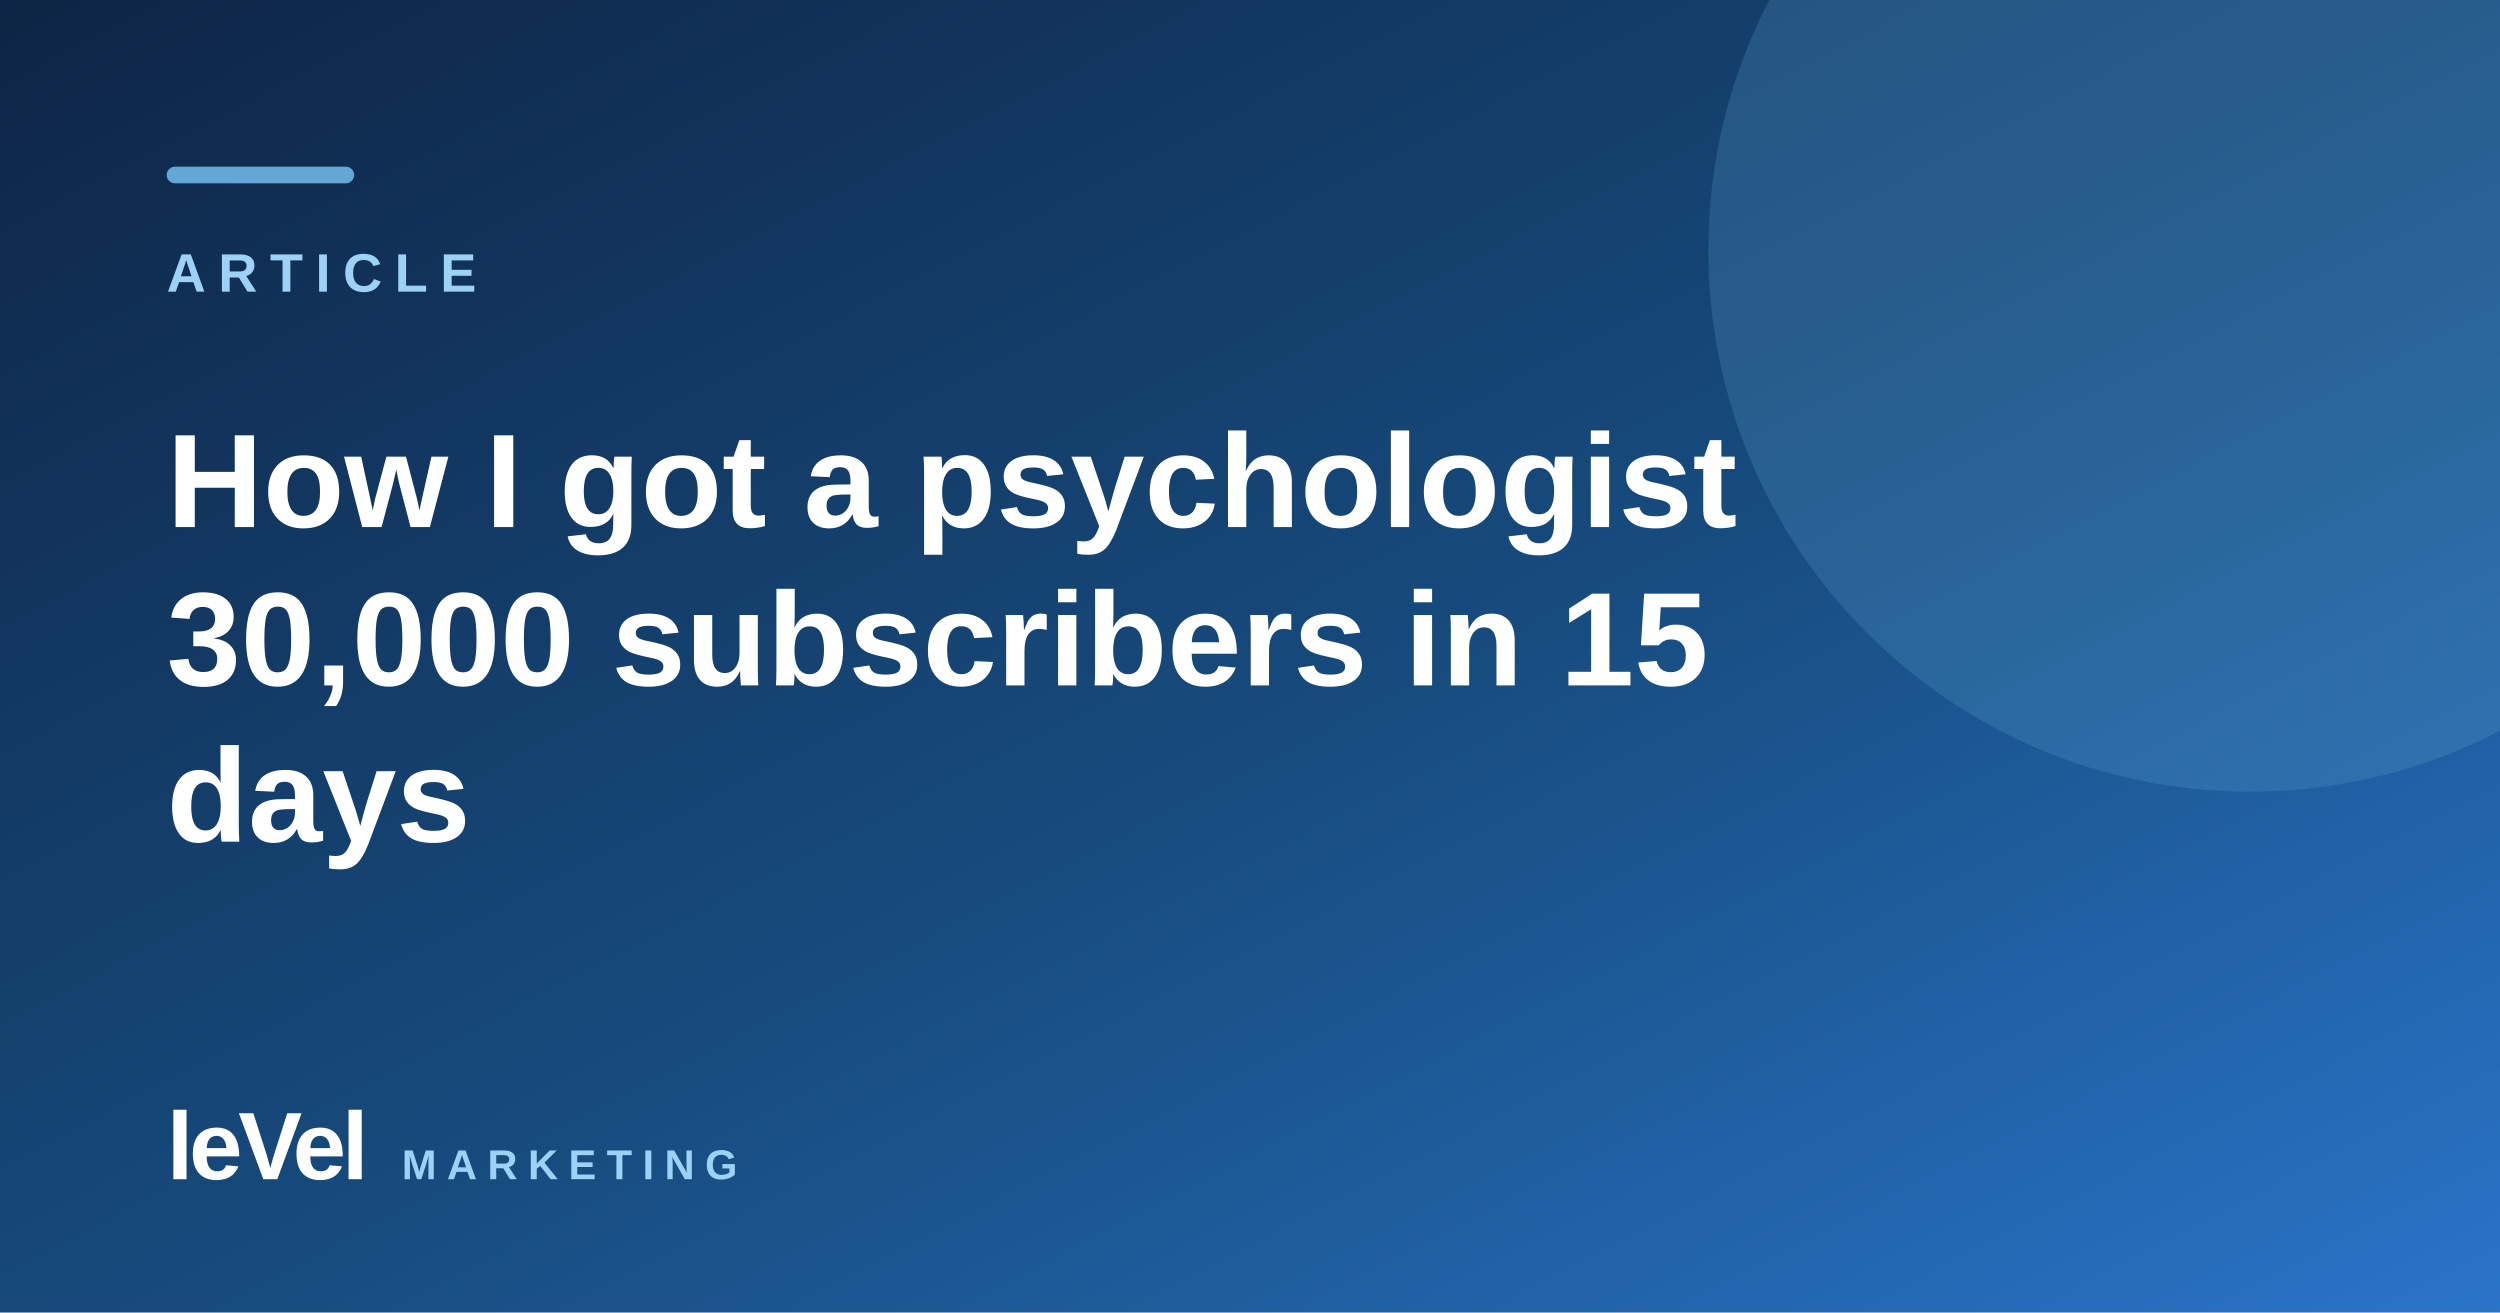
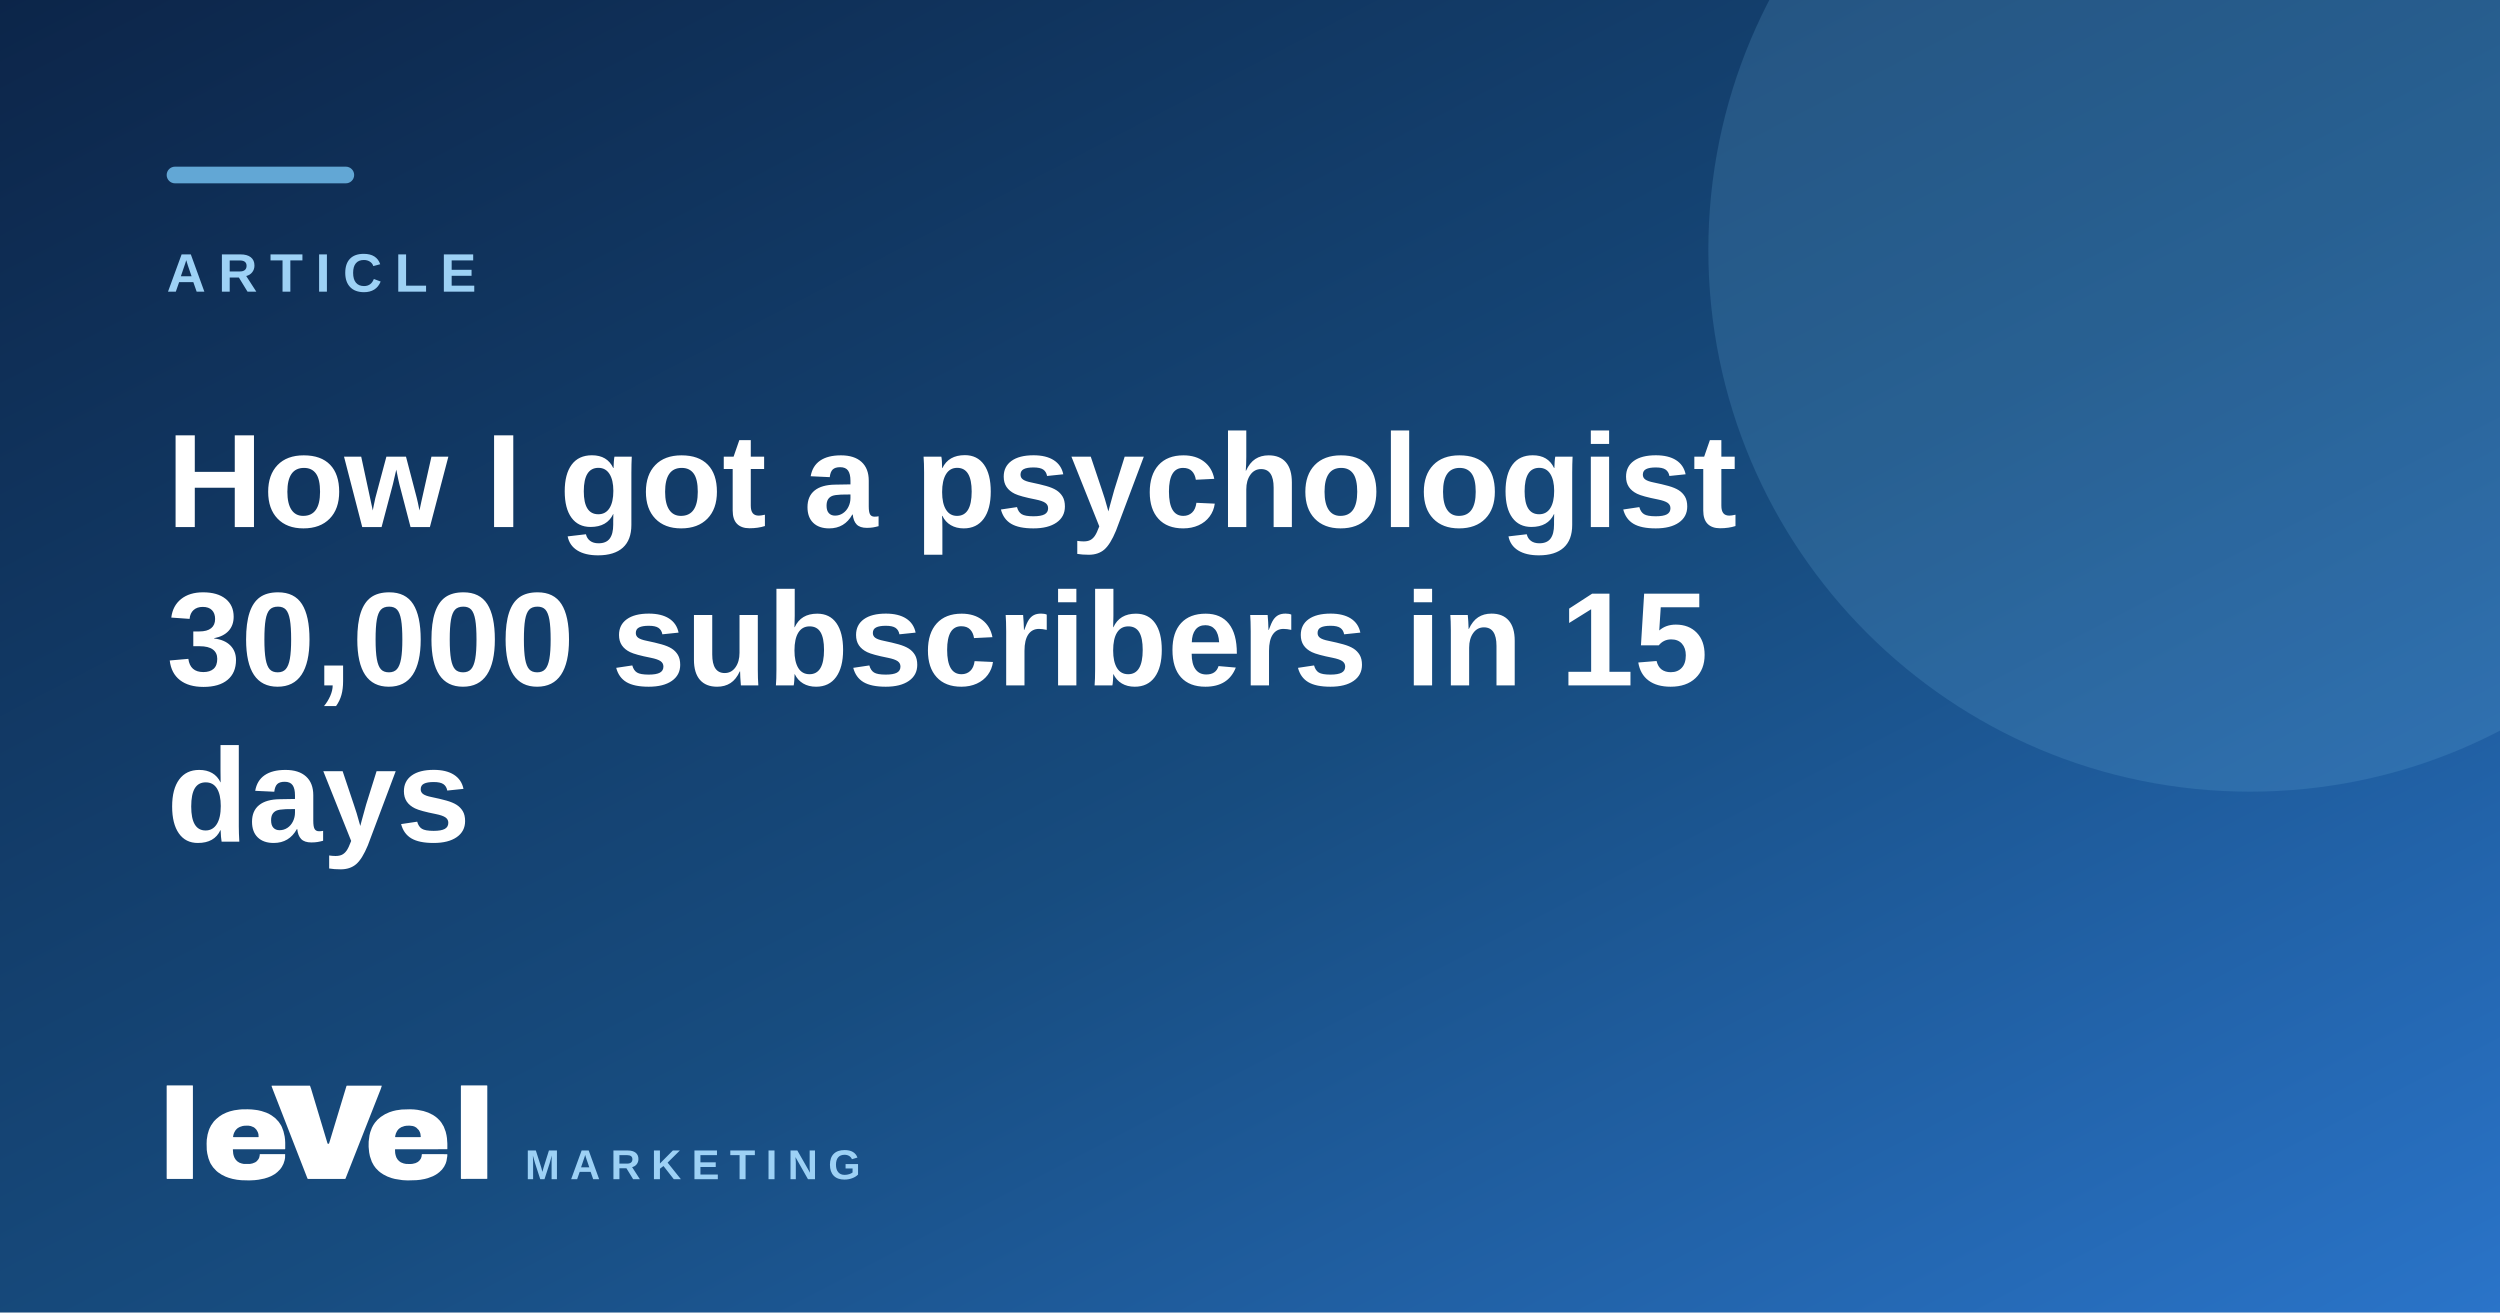
<svg xmlns="http://www.w3.org/2000/svg" viewBox="0 0 1200 630" width="1200" height="630">
  <defs>
    <linearGradient id="g" x1="0" y1="0" x2="1" y2="1">
-       <stop offset="0" stop-color="#0e2445" />
+       <stop offset="0" stop-color="#0c2549" />
      <stop offset=".55" stop-color="#174c7f" />
      <stop offset="1" stop-color="#2a74c9" />
    </linearGradient>
  </defs>
  <rect width="1200" height="630" fill="url(#g)" />
  <circle cx="1080" cy="120" r="260" fill="#62a7d5" opacity=".22" />
  <rect x="80" y="80" width="90" height="8" rx="4" fill="#62a7d5" />
  <text x="80" y="140" font-size="26" font-weight="700" letter-spacing="6" fill="#9dd1f5" font-family="Manrope, Arial, Helvetica, sans-serif">ARTICLE</text>
  <g font-family="Manrope, Arial, Helvetica, sans-serif">
    <text x="80" y="253" font-size="64" font-weight="800" fill="#fff">How I got a psychologist</text>
    <text x="80" y="329" font-size="64" font-weight="800" fill="#fff">30,000 subscribers in 15</text>
    <text x="80" y="404" font-size="64" font-weight="800" fill="#fff">days</text>
  </g>
-   <text x="80" y="566" font-size="46" letter-spacing="-2" fill="#fff" font-family="'Archivo Black', 'Arial Black', Arial, sans-serif" font-weight="900">leVel<tspan dx="16" font-size="20" letter-spacing="5" fill="#9dd1f5" font-family="Manrope, Arial, Helvetica, sans-serif" font-weight="700">MARKETING</tspan>
-   </text>
+   <path transform="translate(80 521) scale(.19)" fill="#fff" fill-rule="evenodd" d="M0.7 0.0 L0.0 1.0 L0.0 235.0 L0.7 236.2 L65.7 236.2 L66.3 235.0 L66.3 1.0 L65.7 0.0Z M744.7 0.0 L743.7 0.3 L743.3 1.0 L743.3 235.0 L743.7 235.8 L744.7 236.2 L809.7 236.0 L810.0 235.0 L810.0 1.0 L809.7 0.3 L808.7 0.0Z M265.7 0.7 L265.1 1.0 L265.1 2.0 L268.4 11.0 L355.7 235.2 L356.7 236.2 L450.7 236.2 L451.7 235.7 L540.9 9.0 L543.5 1.0 L542.7 0.7 L455.7 0.7 L454.4 1.0 L411.1 144.0 L410.1 147.0 L409.7 147.4 L407.7 147.4 L406.7 147.0 L406.2 146.0 L365.0 9.0 L362.2 1.0 L361.7 0.7Z M183.7 61.0 L170.7 62.8 L159.7 65.5 L150.7 68.7 L140.7 73.5 L132.7 78.7 L125.1 85.0 L119.2 91.0 L112.2 101.0 L108.2 109.0 L106.3 114.0 L103.4 124.0 L101.3 137.0 L100.9 147.0 L101.3 163.0 L102.6 172.0 L105.5 184.0 L109.3 194.0 L111.3 198.0 L117.3 207.0 L125.7 216.0 L129.7 219.4 L138.7 225.4 L148.7 230.4 L156.7 233.4 L166.7 236.2 L177.7 238.3 L188.7 239.5 L208.7 240.0 L221.7 239.4 L231.7 238.3 L246.7 235.3 L255.7 232.5 L263.7 229.3 L272.7 224.3 L279.6 219.0 L286.7 211.9 L290.9 206.0 L295.1 198.0 L298.0 189.0 L299.1 183.0 L299.3 174.0 L298.7 173.6 L235.7 173.6 L235.2 174.0 L235.0 177.0 L233.9 182.0 L232.1 186.0 L227.7 191.4 L223.7 194.3 L216.7 197.1 L210.7 198.3 L194.7 198.3 L189.7 197.3 L183.7 195.2 L178.7 192.0 L174.7 188.0 L171.5 183.0 L169.5 178.0 L168.2 173.0 L167.2 162.0 L167.7 161.5 L168.7 161.3 L298.7 161.3 L299.5 160.0 L299.5 145.0 L299.1 137.0 L298.1 129.0 L295.1 116.0 L291.0 105.0 L289.0 101.0 L283.1 92.0 L274.7 83.0 L265.4 76.0 L259.7 72.6 L251.7 68.8 L239.7 64.8 L230.7 62.7 L223.7 61.7 L214.7 60.7 L204.7 60.3 L189.7 60.5Z M593.7 60.9 L579.7 62.9 L571.7 64.8 L562.7 67.7 L551.7 72.7 L540.7 79.7 L532.7 86.6 L526.3 94.0 L522.2 100.0 L518.5 107.0 L514.4 118.0 L512.4 126.0 L510.3 142.0 L510.2 155.0 L511.5 169.0 L513.5 179.0 L518.3 193.0 L523.2 202.0 L528.3 209.0 L535.7 216.5 L540.7 220.5 L547.7 225.1 L557.7 230.2 L568.7 234.2 L576.7 236.3 L595.7 239.3 L608.7 240.0 L630.7 239.4 L640.7 238.4 L651.7 236.4 L659.7 234.3 L672.7 229.4 L680.7 225.1 L688.7 219.3 L695.7 212.5 L701.1 205.0 L705.0 197.0 L706.9 191.0 L708.9 179.0 L709.1 175.0 L708.7 173.7 L645.7 173.6 L644.6 174.0 L643.9 180.0 L642.1 185.0 L638.7 189.7 L634.7 193.3 L628.7 196.3 L620.7 198.2 L614.7 198.6 L604.7 198.3 L598.7 197.1 L591.7 194.4 L587.0 191.0 L583.3 187.0 L580.3 182.0 L578.3 176.0 L577.3 171.0 L576.8 162.0 L577.7 161.3 L708.7 161.2 L709.1 160.0 L709.1 147.0 L708.1 133.0 L707.0 126.0 L704.9 117.0 L700.0 104.0 L694.0 94.0 L690.1 89.0 L684.1 83.0 L678.7 78.6 L672.7 74.6 L660.7 68.7 L648.7 64.7 L633.7 61.7 L624.7 60.7 L614.7 60.3Z M196.7 101.8 L191.7 102.6 L184.7 104.9 L179.7 107.7 L176.7 110.3 L173.5 114.0 L170.2 120.0 L168.6 125.0 L167.7 130.0 L168.7 130.6 L231.7 130.6 L232.3 130.0 L231.8 123.0 L230.2 118.0 L226.8 112.0 L222.7 107.7 L219.7 105.6 L212.7 102.7 L206.7 101.7Z M605.7 101.9 L600.7 102.7 L592.7 105.5 L587.7 108.8 L585.3 111.0 L582.2 115.0 L579.2 121.0 L577.3 128.0 L577.2 130.0 L577.7 130.6 L640.7 130.6 L642.0 130.0 L641.0 122.0 L639.7 118.0 L637.0 113.0 L630.7 106.6 L625.7 103.8 L621.7 102.6 L613.7 101.6Z" />
+   <text x="252" y="566" font-size="20" font-weight="700" letter-spacing="5" fill="#9dd1f5" font-family="Manrope, Arial, Helvetica, sans-serif">MARKETING</text>
</svg>
